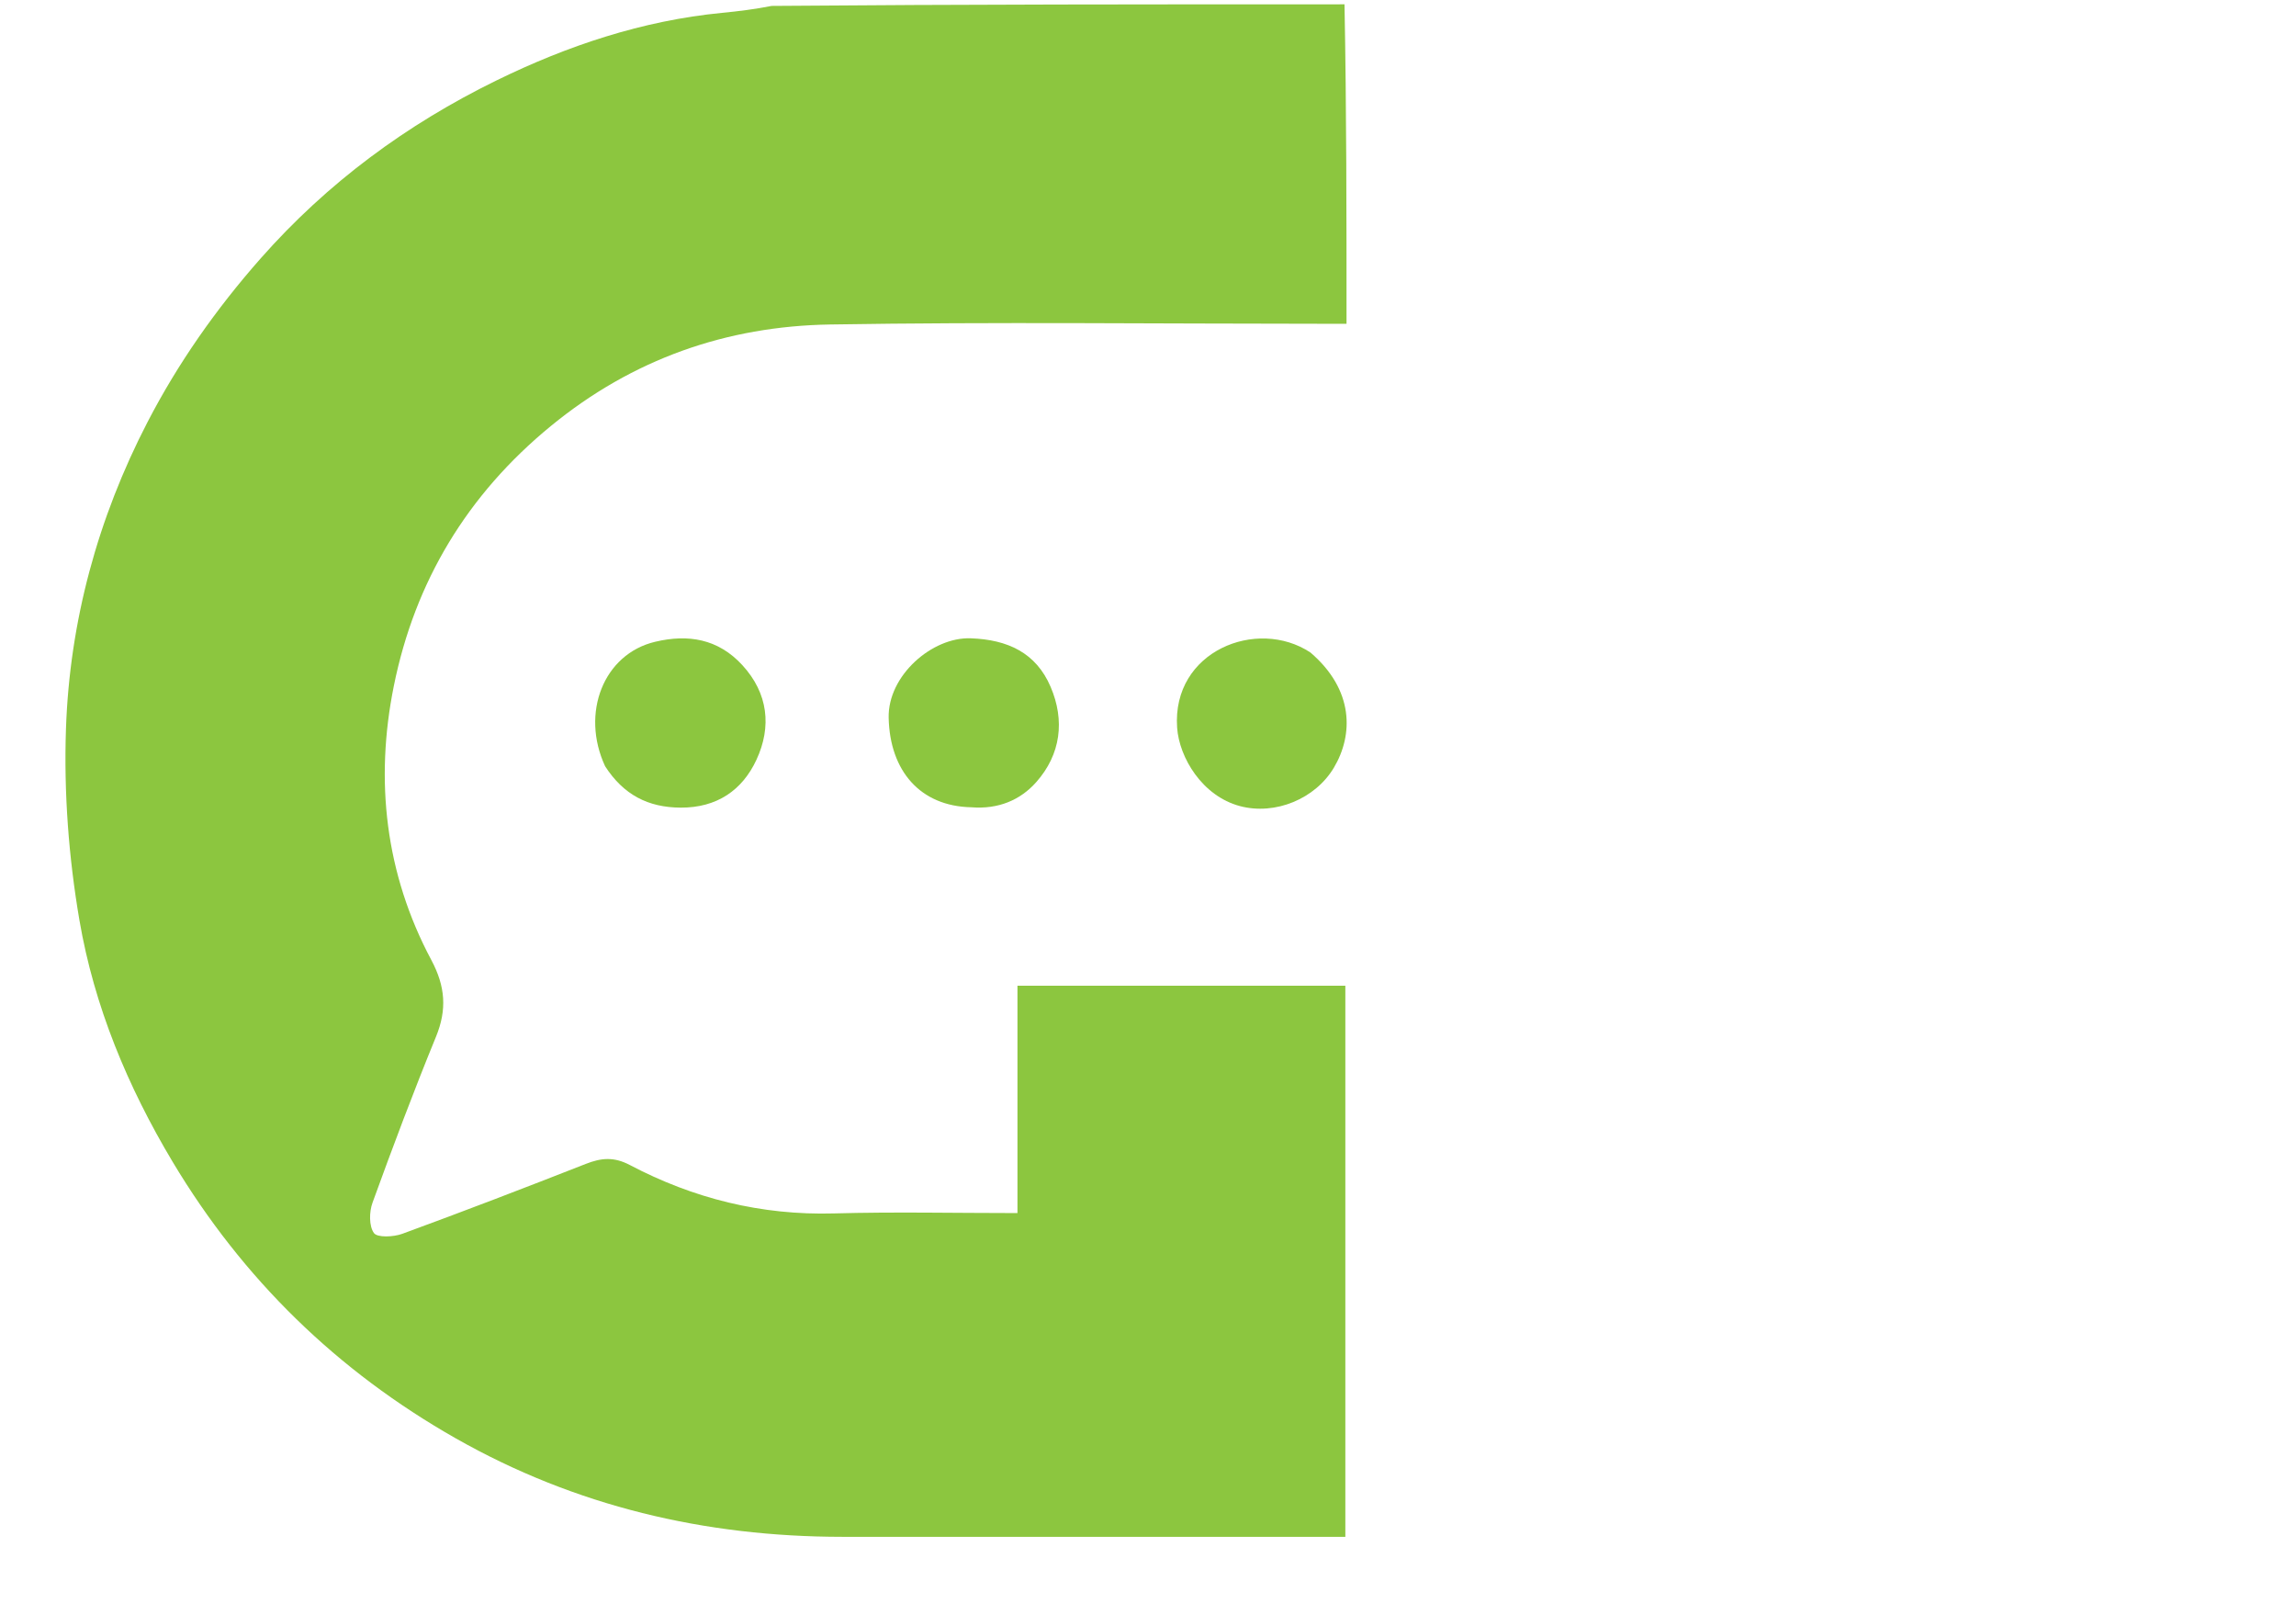
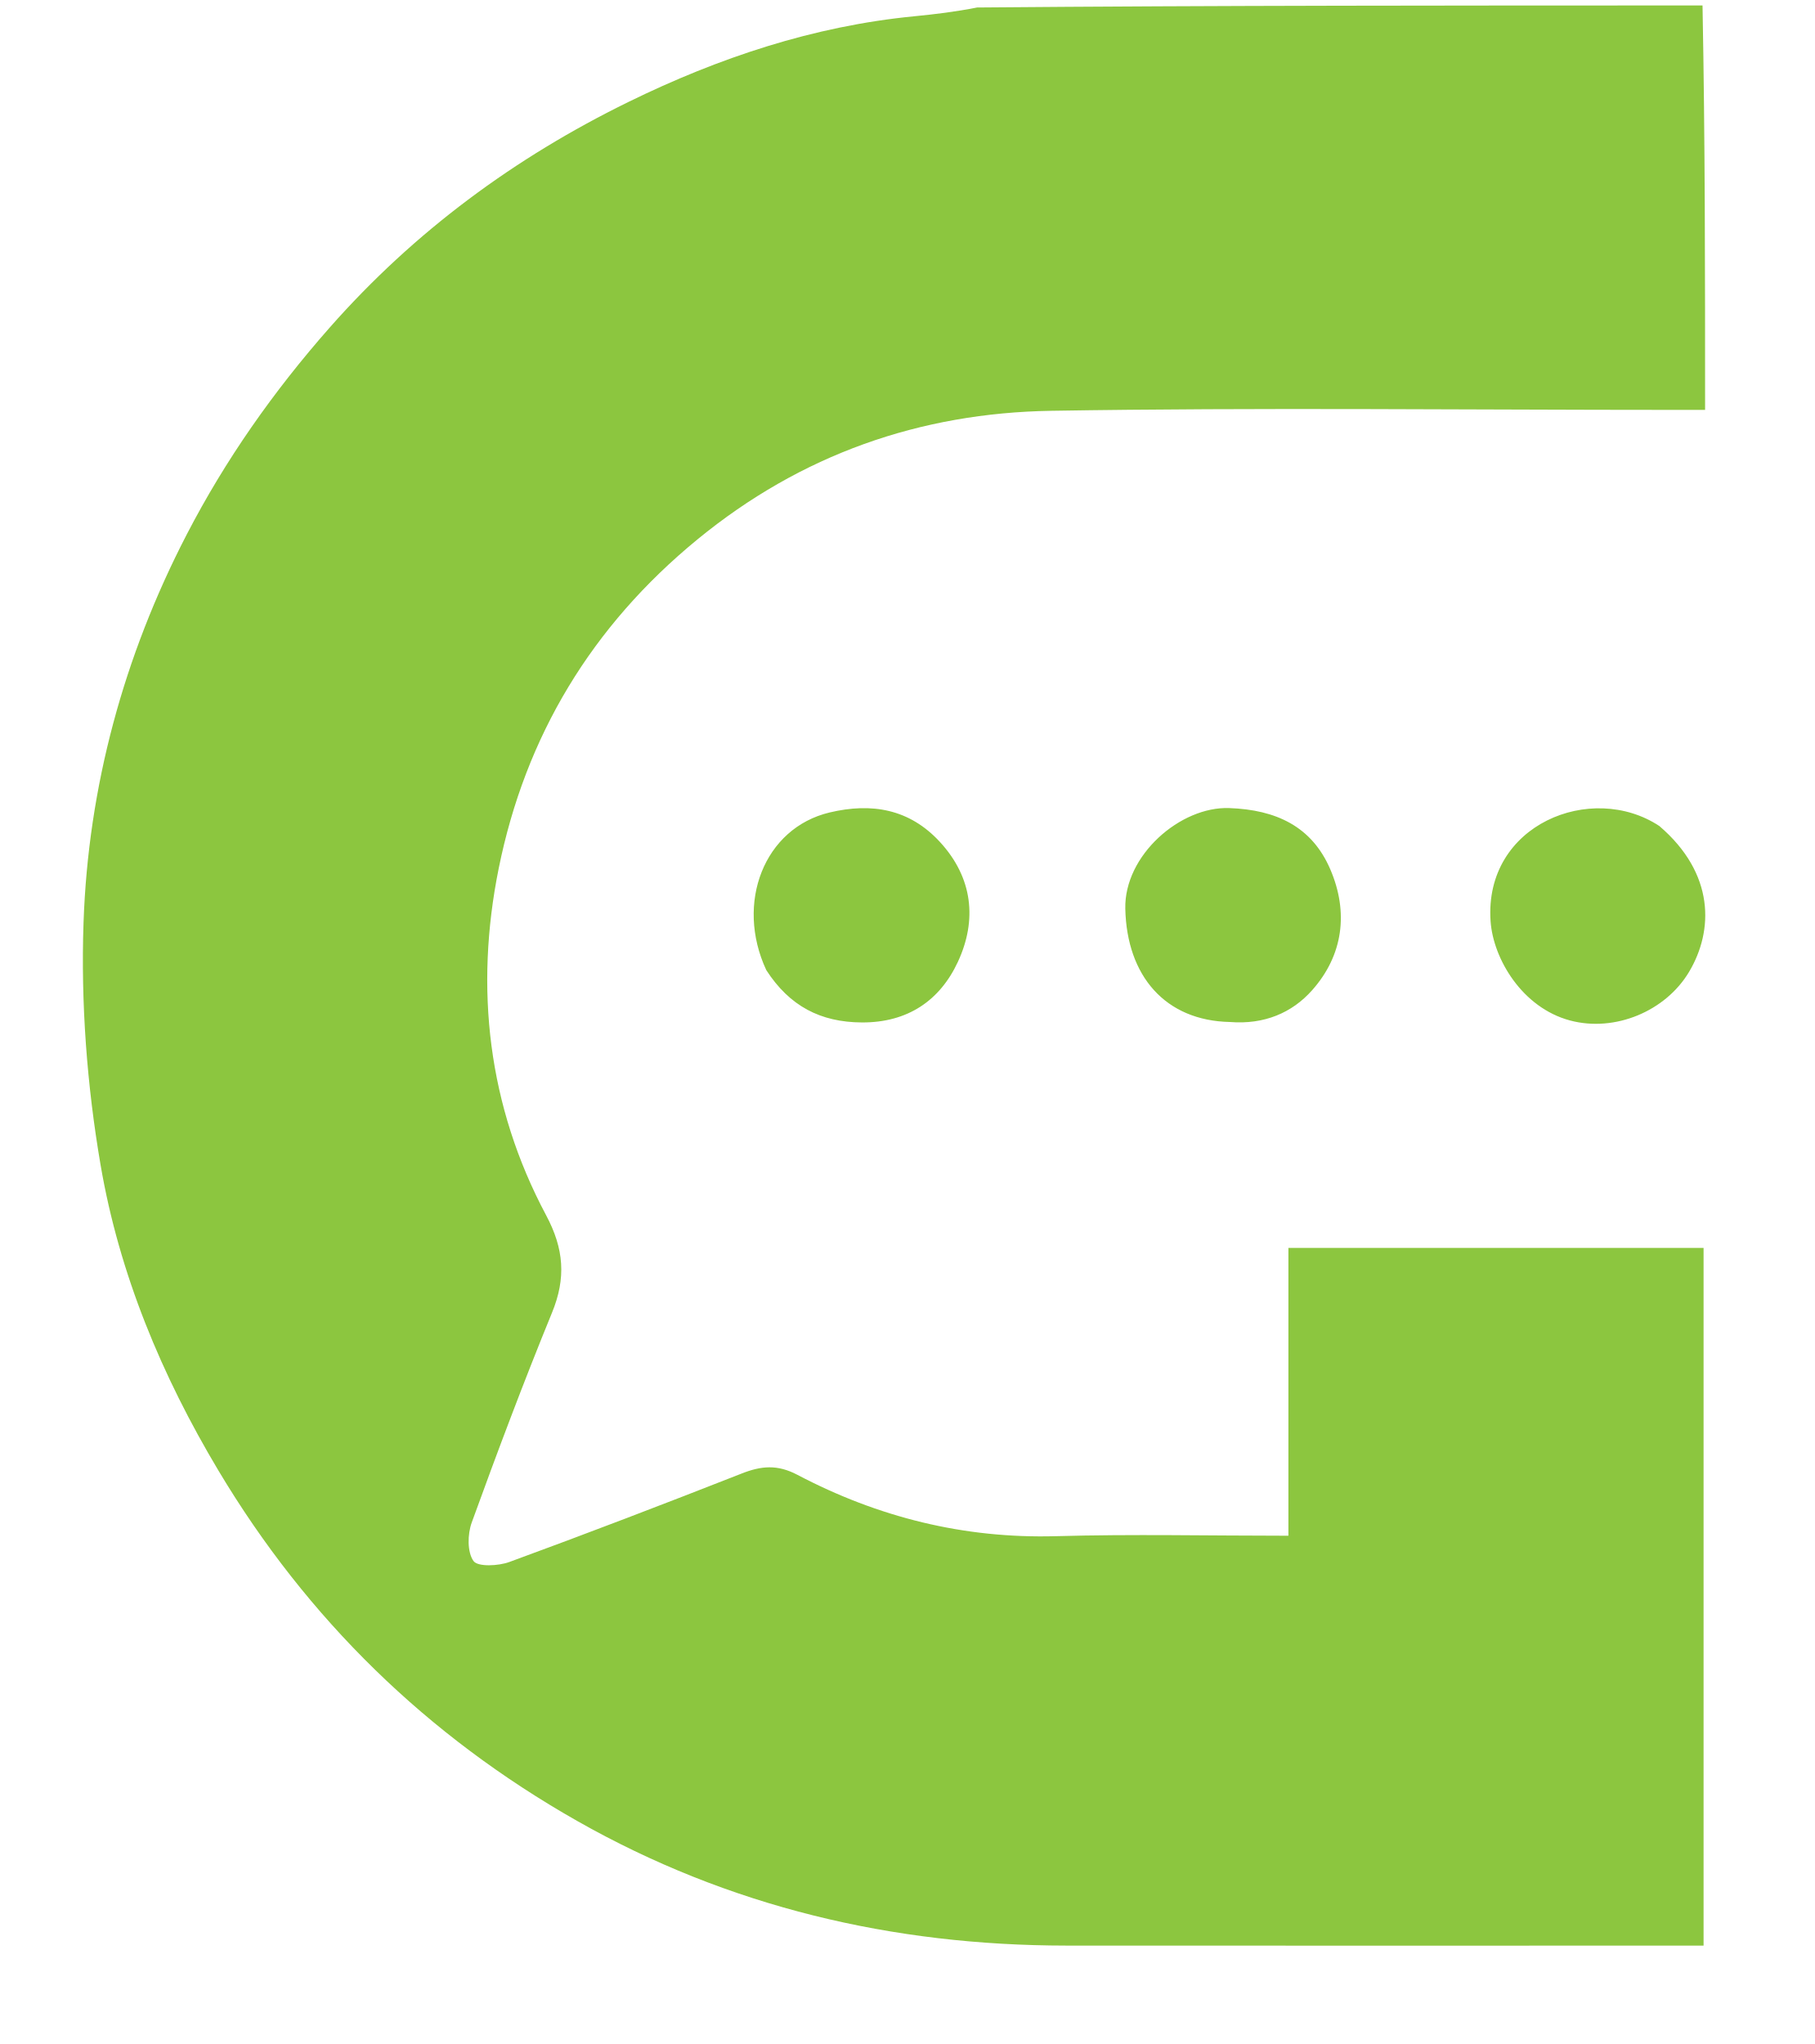
- <svg xmlns="http://www.w3.org/2000/svg" version="1.1" id="Layer_1" x="0px" y="0px" width="100%" viewBox="270 0 532 374" enable-background="new 0 0 932 714" xml:space="preserve">
-   <path fill="#8CC63F" opacity="1" stroke="none" d=" M581.531,1   C582,25.463 582,49.926 582,75   C579.865,75 578.095,75 576.324,75   C538.333,75 500.334,74.547 462.353,75.165   C438.345,75.555 416.581,83.155 397.636,98.685   C378.269,114.561 366.143,134.697 361.254,158.892   C356.821,180.824 359.274,202.377 369.93,222.36   C373.205,228.5 373.602,233.855 371.01,240.181   C365.816,252.863 360.992,265.702 356.317,278.585   C355.544,280.714 355.477,283.983 356.639,285.621   C357.423,286.724 361.184,286.545 363.198,285.807   C377.446,280.589 391.616,275.153 405.74,269.606   C409.3,268.208 412.241,267.924 415.914,269.856   C430.673,277.62 446.382,281.551 463.226,281.08   C477.206,280.689 491.205,281 505.754,281   C505.754,263.446 505.754,246.057 505.754,228.338   C531.356,228.338 556.402,228.338 581.725,228.338   C581.725,270.694 581.725,312.953 581.725,356   C579.898,356 577.984,356 576.07,356   C539.078,356 502.087,356.021 465.095,355.994   C433.339,355.97 403.324,348.918 375.603,333.183   C348.149,317.599 326.239,296.27 309.998,269.124   C299.57,251.694 291.817,233.074 288.406,213.171   C285.914,198.623 284.779,183.583 285.285,168.839   C286.14,143.92 292.658,120.033 304.155,97.822   C311.242,84.13 320.067,71.571 330.362,59.898   C345.843,42.344 364.217,28.826 385.014,18.644   C401.495,10.575 418.853,4.771 437.314,2.975   C441.076,2.609 444.829,2.155 448.793,1.371   C493.021,1 537.042,1 581.531,1  z" />
-   <path fill="#8CC63F" opacity="1" stroke="none" d=" M495.059,187   C483.228,186.758 476.181,178.586 475.91,166.271   C475.694,156.482 485.991,147.539 494.913,147.856   C503.492,148.162 510.049,151.205 513.428,159.084   C516.78,166.901 515.804,174.754 510.095,181.186   C506.428,185.316 501.34,187.501 495.059,187  z" />
-   <path fill="#8CC63F" opacity="1" stroke="none" d=" M410.213,177.501   C404.49,165.197 409.836,151.512 421.794,148.664   C429.499,146.829 436.417,148.006 441.985,154.051   C448.018,160.601 448.825,168.359 445.272,176.001   C441.998,183.044 436.115,187.123 427.716,187.082   C420.147,187.045 414.476,184.099 410.213,177.501  z" />
-   <path fill="#8CC63F" opacity="1" stroke="none" d=" M573.633,151.143   C583.788,159.834 583.579,170.252 579.076,177.816   C574.777,185.037 565.497,188.907 557.302,186.725   C548.53,184.39 543.226,175.442 542.748,168.557   C541.515,150.809 561.258,142.96 573.633,151.143  z" />
+ <svg xmlns="http://www.w3.org/2000/svg" viewBox="270 0 332 374">
+   <path fill="#8CC63F" d="M581.531 1C582 25.463 582 49.926 582 75h-5.676c-37.991 0-75.99-.453-113.971.165-24.008.39-45.772 7.99-64.717 23.52-19.367 15.876-31.493 36.012-36.382 60.207-4.433 21.932-1.98 43.485 8.676 63.468 3.275 6.14 3.672 11.495 1.08 17.82-5.194 12.683-10.018 25.522-14.693 38.405-.773 2.129-.84 5.398.322 7.036.784 1.103 4.545.924 6.559.186 14.248-5.218 28.418-10.654 42.542-16.2 3.56-1.4 6.5-1.683 10.174.25 14.76 7.763 30.468 11.694 47.312 11.223 13.98-.39 27.98-.08 42.528-.08v-52.662h75.97V356h-5.654c-36.992 0-73.983.02-110.975-.006-31.756-.024-61.77-7.076-89.492-22.811-27.454-15.584-49.364-36.913-65.605-64.06-10.428-17.429-18.181-36.049-21.592-55.952-2.492-14.548-3.627-29.588-3.121-44.332.855-24.92 7.373-48.806 18.87-71.017 7.087-13.692 15.912-26.251 26.207-37.924 15.481-17.554 33.855-31.072 54.652-41.254 16.48-8.069 33.84-13.873 52.3-15.669 3.762-.366 7.515-.82 11.479-1.604C493.02 1 537.042 1 581.53 1z" />
+   <path fill="#8CC63F" d="M495.059 187c-11.831-.242-18.878-8.414-19.15-20.73-.215-9.788 10.082-18.73 19.004-18.414 8.579.306 15.136 3.349 18.515 11.228 3.352 7.817 2.376 15.67-3.333 22.102-3.667 4.13-8.755 6.315-15.036 5.814zM410.213 177.5c-5.723-12.303-.377-25.988 11.581-28.836 7.705-1.835 14.623-.658 20.191 5.387 6.033 6.55 6.84 14.308 3.287 21.95-3.274 7.043-9.157 11.122-17.556 11.08-7.57-.036-13.24-2.982-17.503-9.58zM573.633 151.143c10.155 8.69 9.946 19.109 5.443 26.673-4.3 7.221-13.579 11.09-21.774 8.909-8.772-2.335-14.076-11.283-14.554-18.168-1.233-17.748 18.51-25.597 30.885-17.414z" />
</svg>
